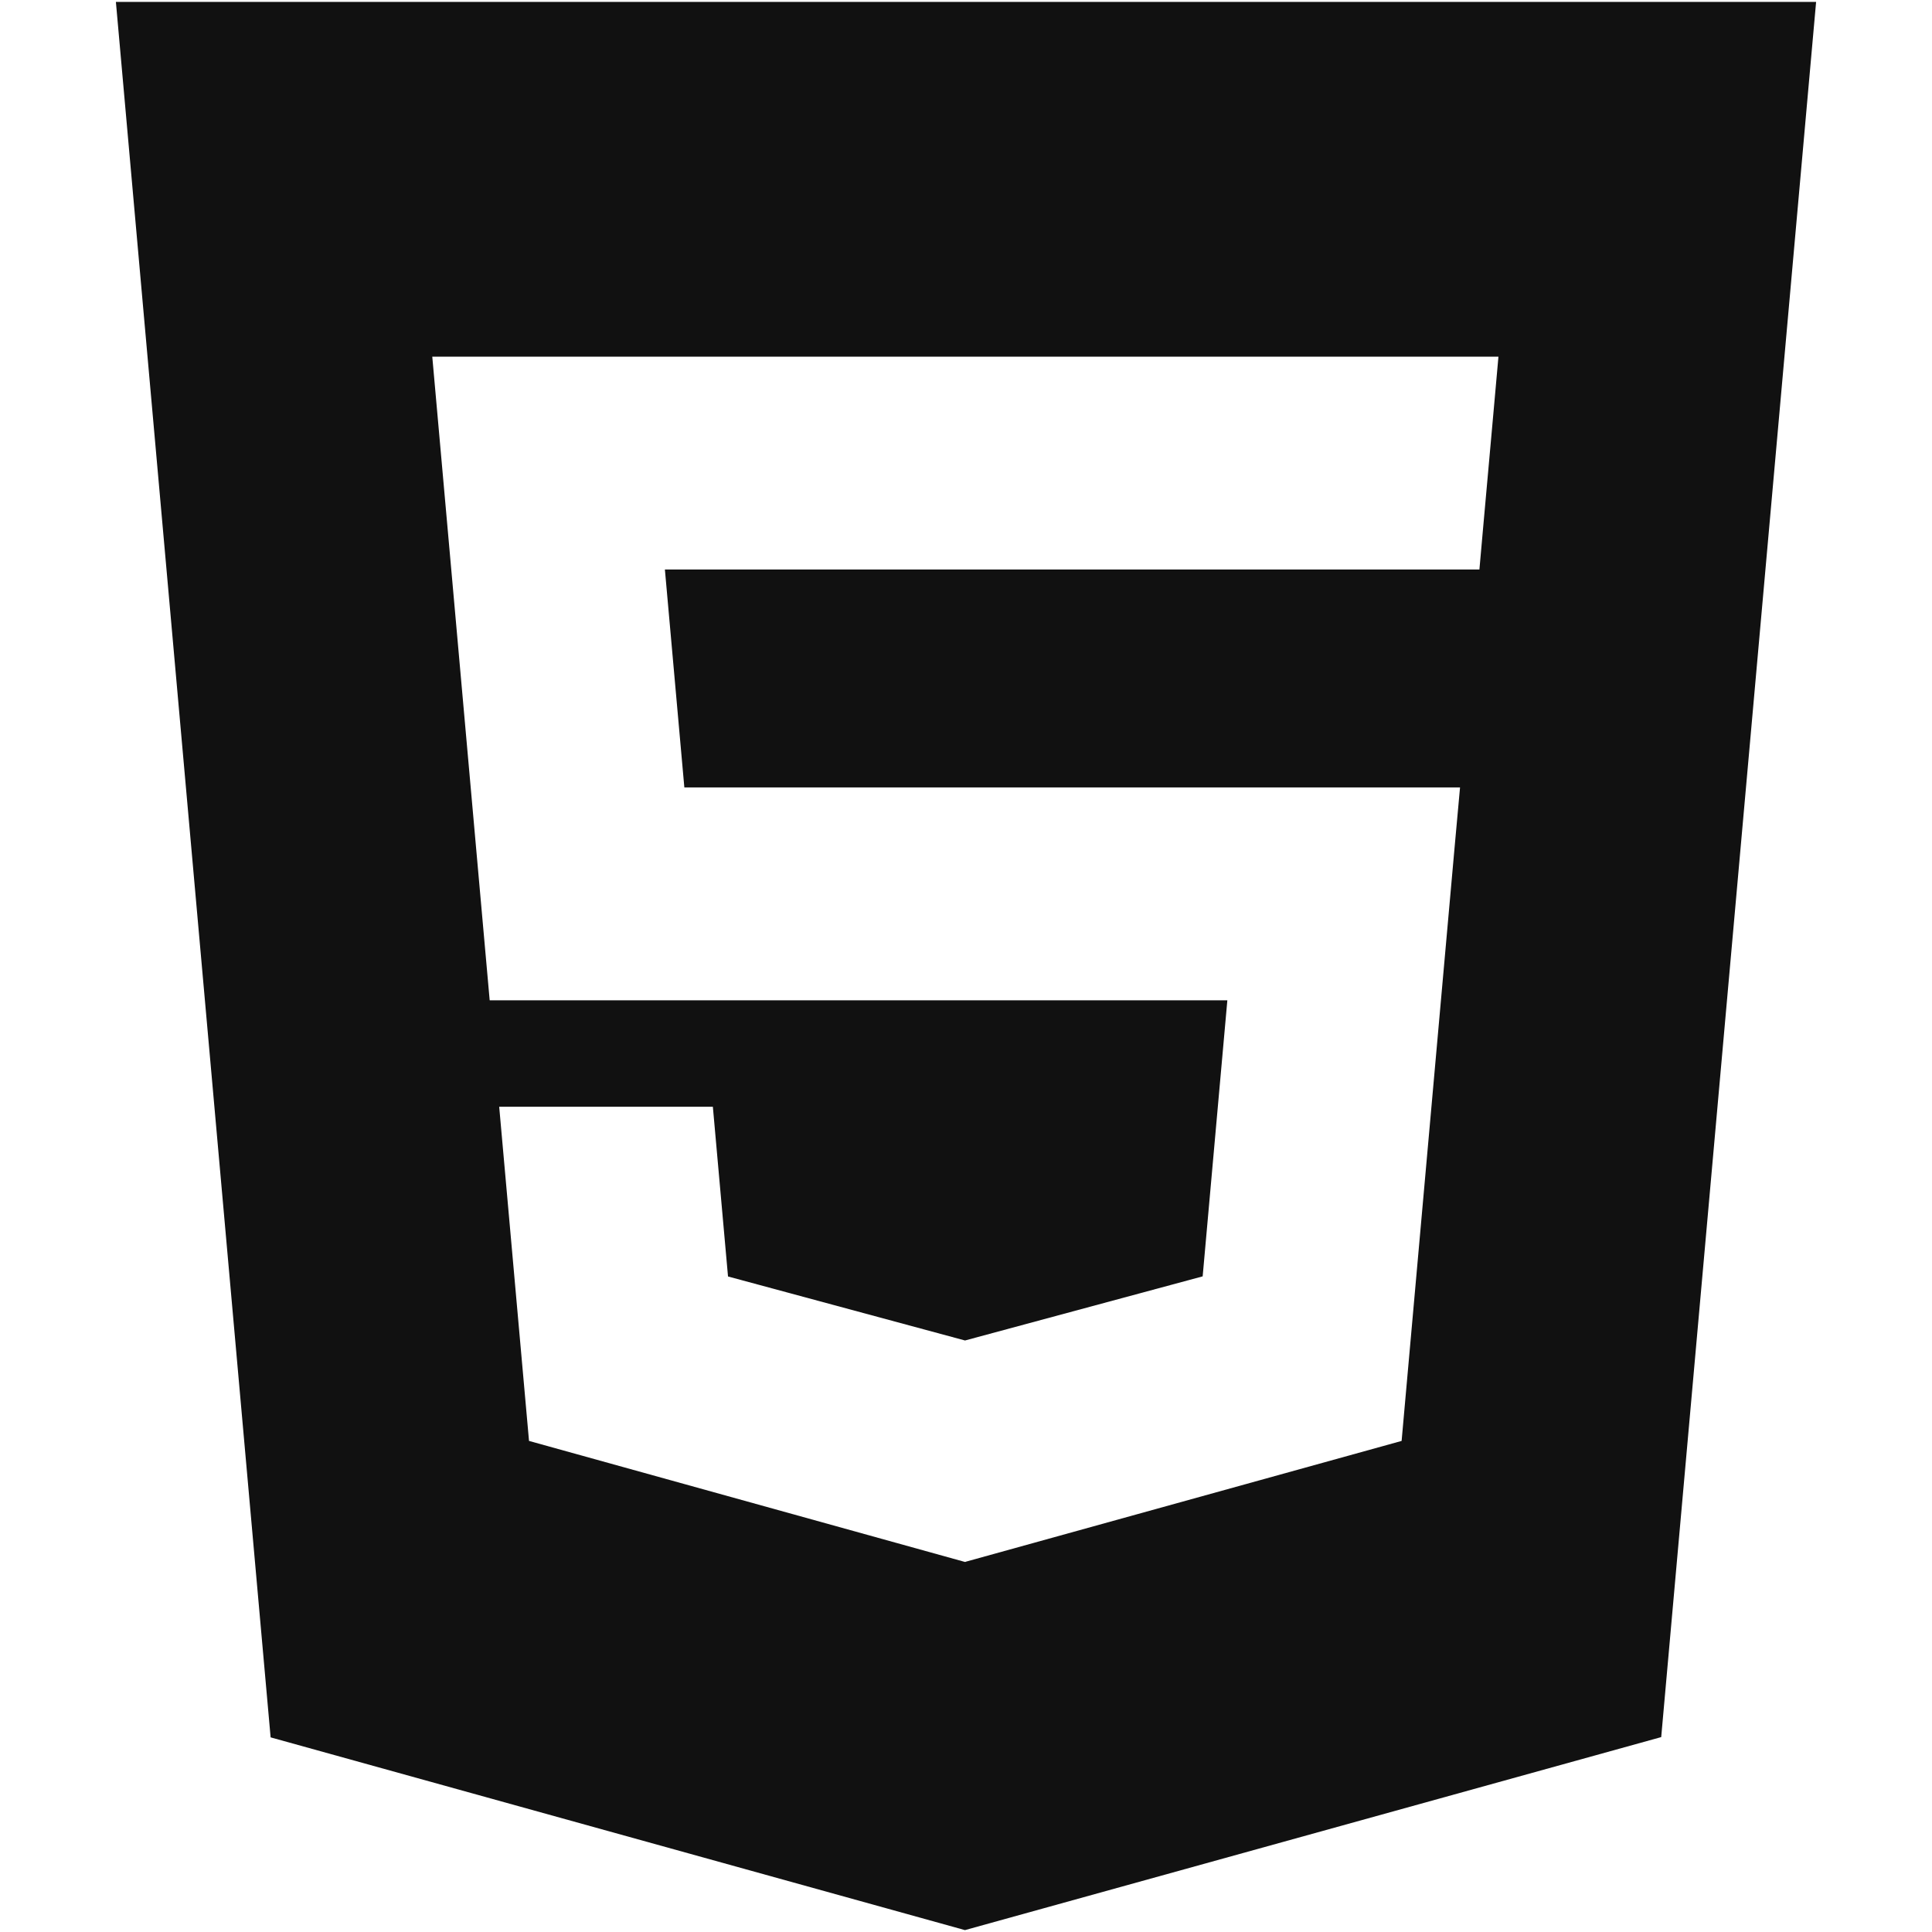
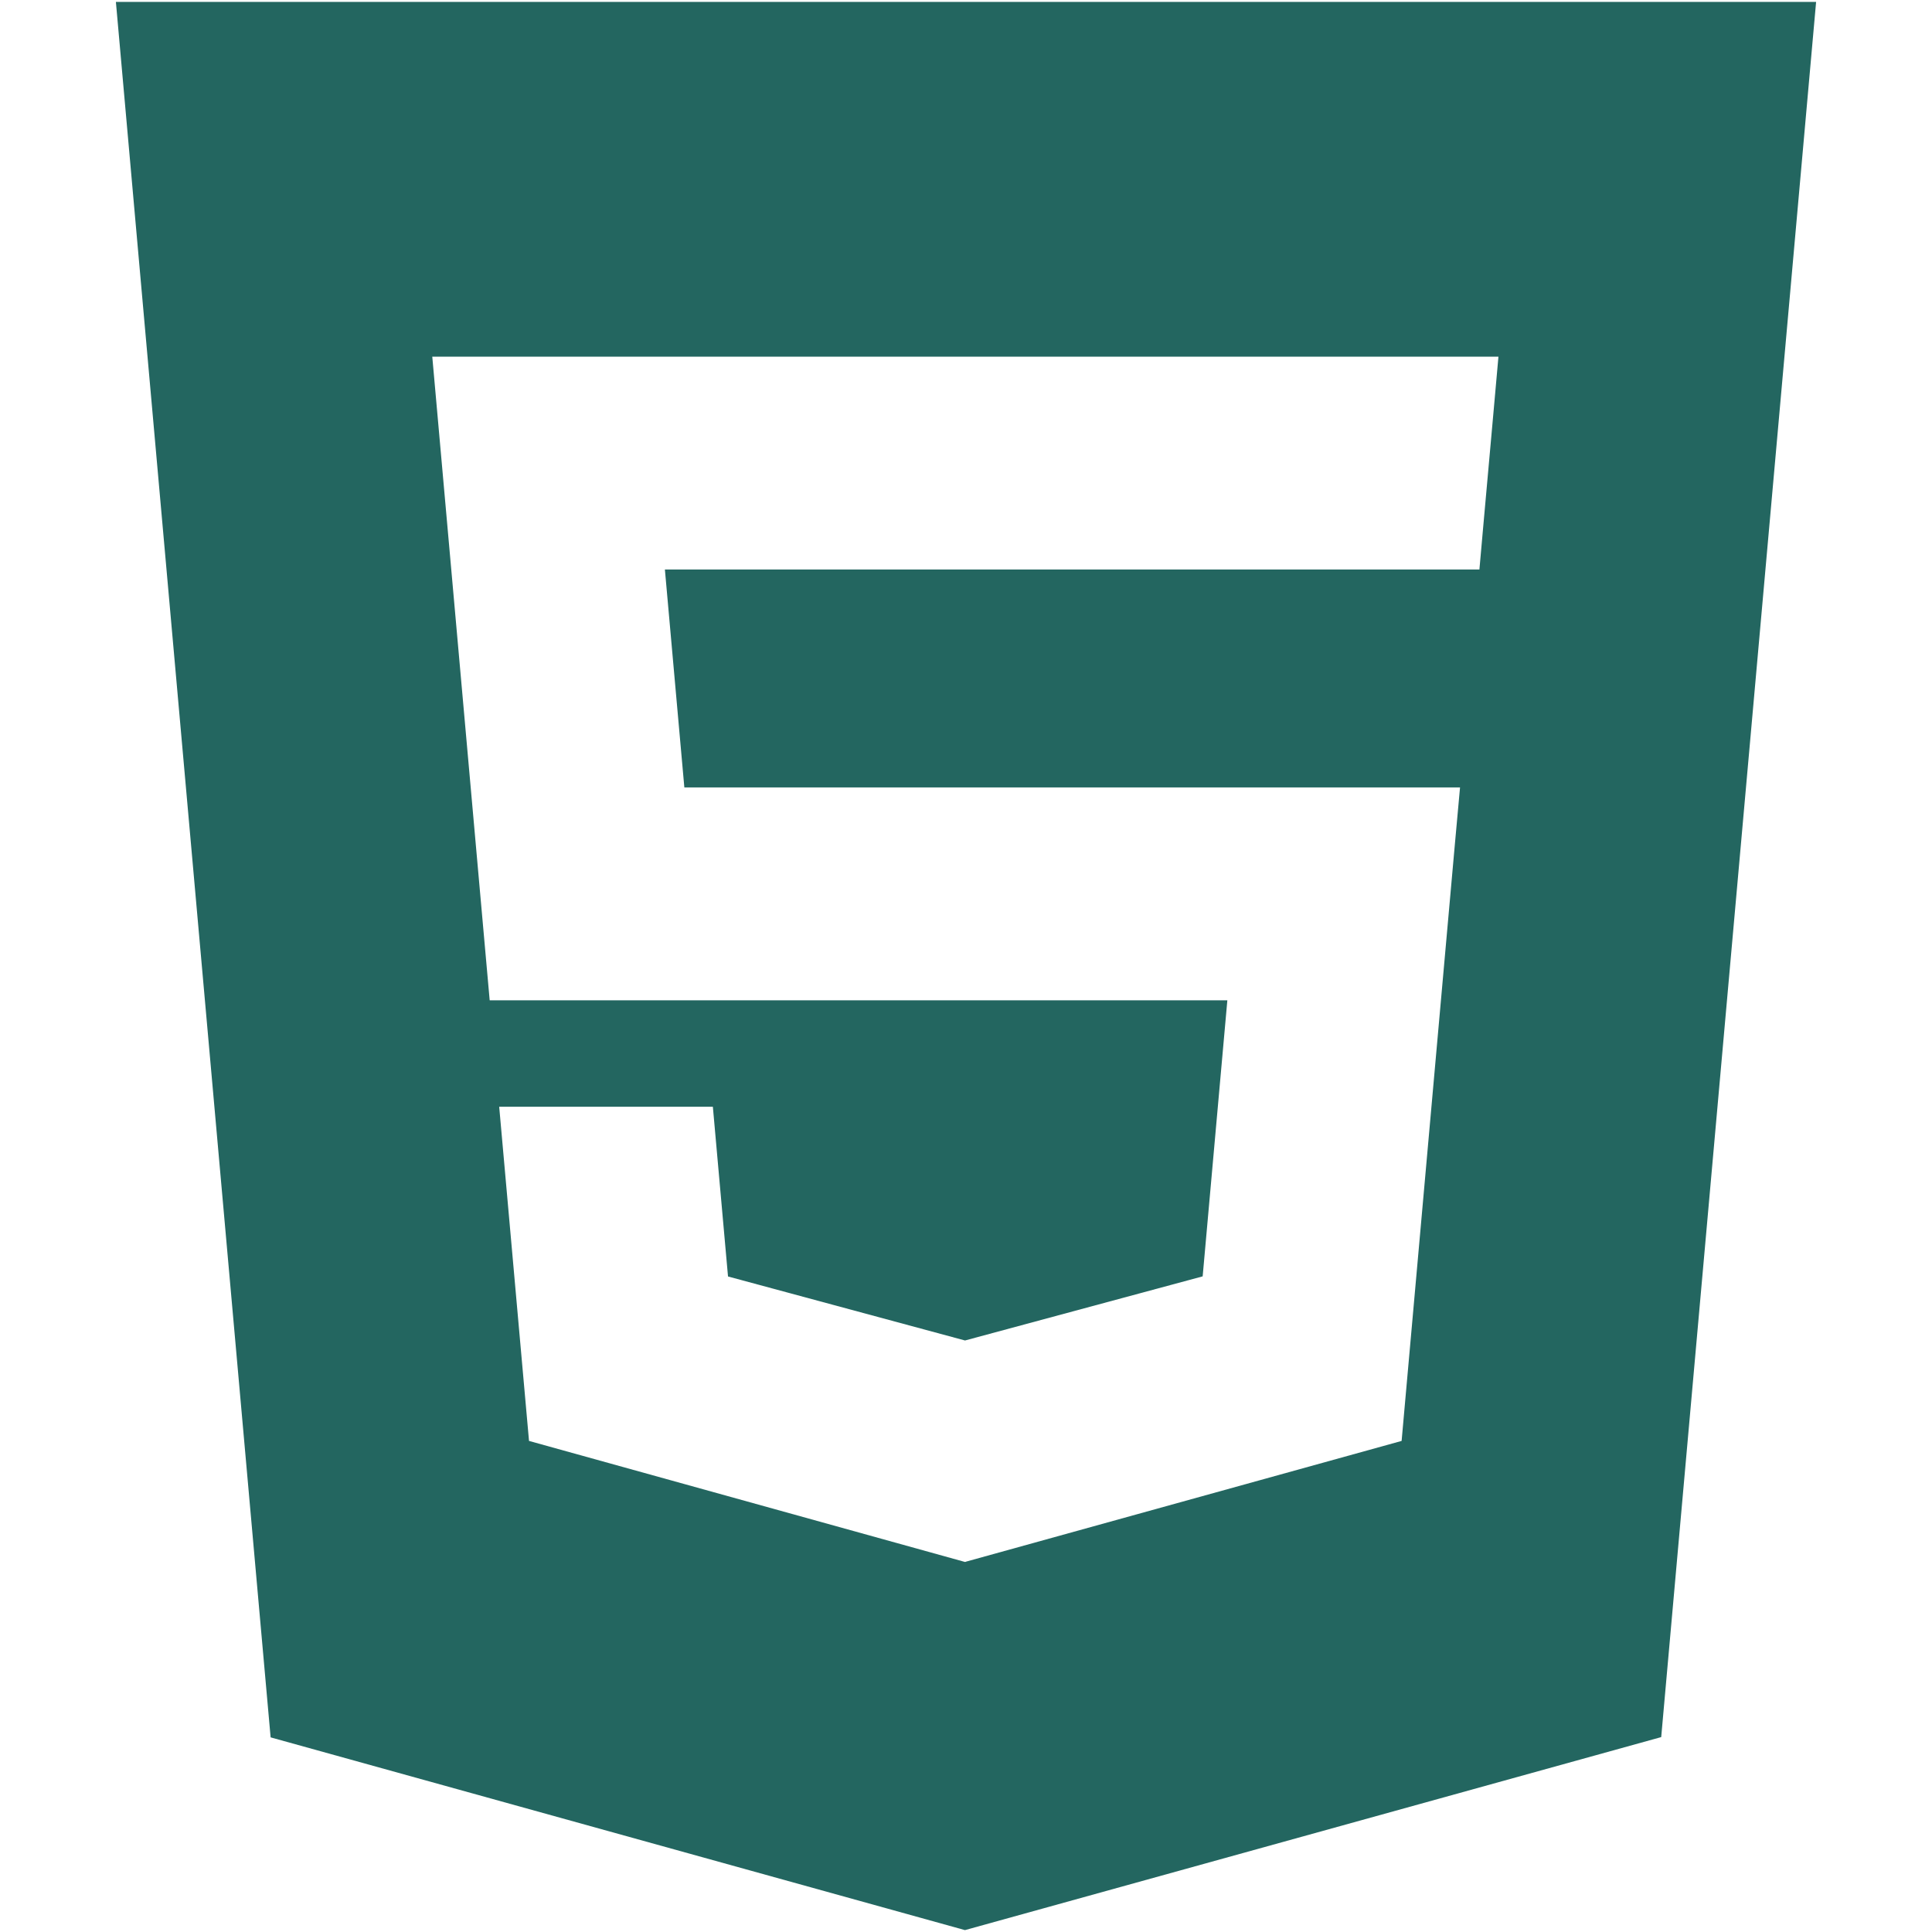
- <svg xmlns="http://www.w3.org/2000/svg" fill="#111111" viewBox="0 0 512 512">
+ <svg xmlns="http://www.w3.org/2000/svg" fill="#236660" viewBox="0 0 512 512">
  <path d="M30.713.501L71.717 460.42l184.006 51.078 184.515-51.15L481.287.501H30.713zm365.041 109.145l-2.567 28.596-1.128 12.681H176.204l5.155 57.761h205.565l-1.377 15.146-13.255 148.506-.849 9.523L256 413.854v.012l-.259.072-115.547-32.078-7.903-88.566h56.624l4.016 44.986 62.82 16.965.052-.014v-.006l62.916-16.977 6.542-73.158h-195.49l-13.863-155.444-1.351-15.131h282.547l-1.35 15.131z" />
</svg>
